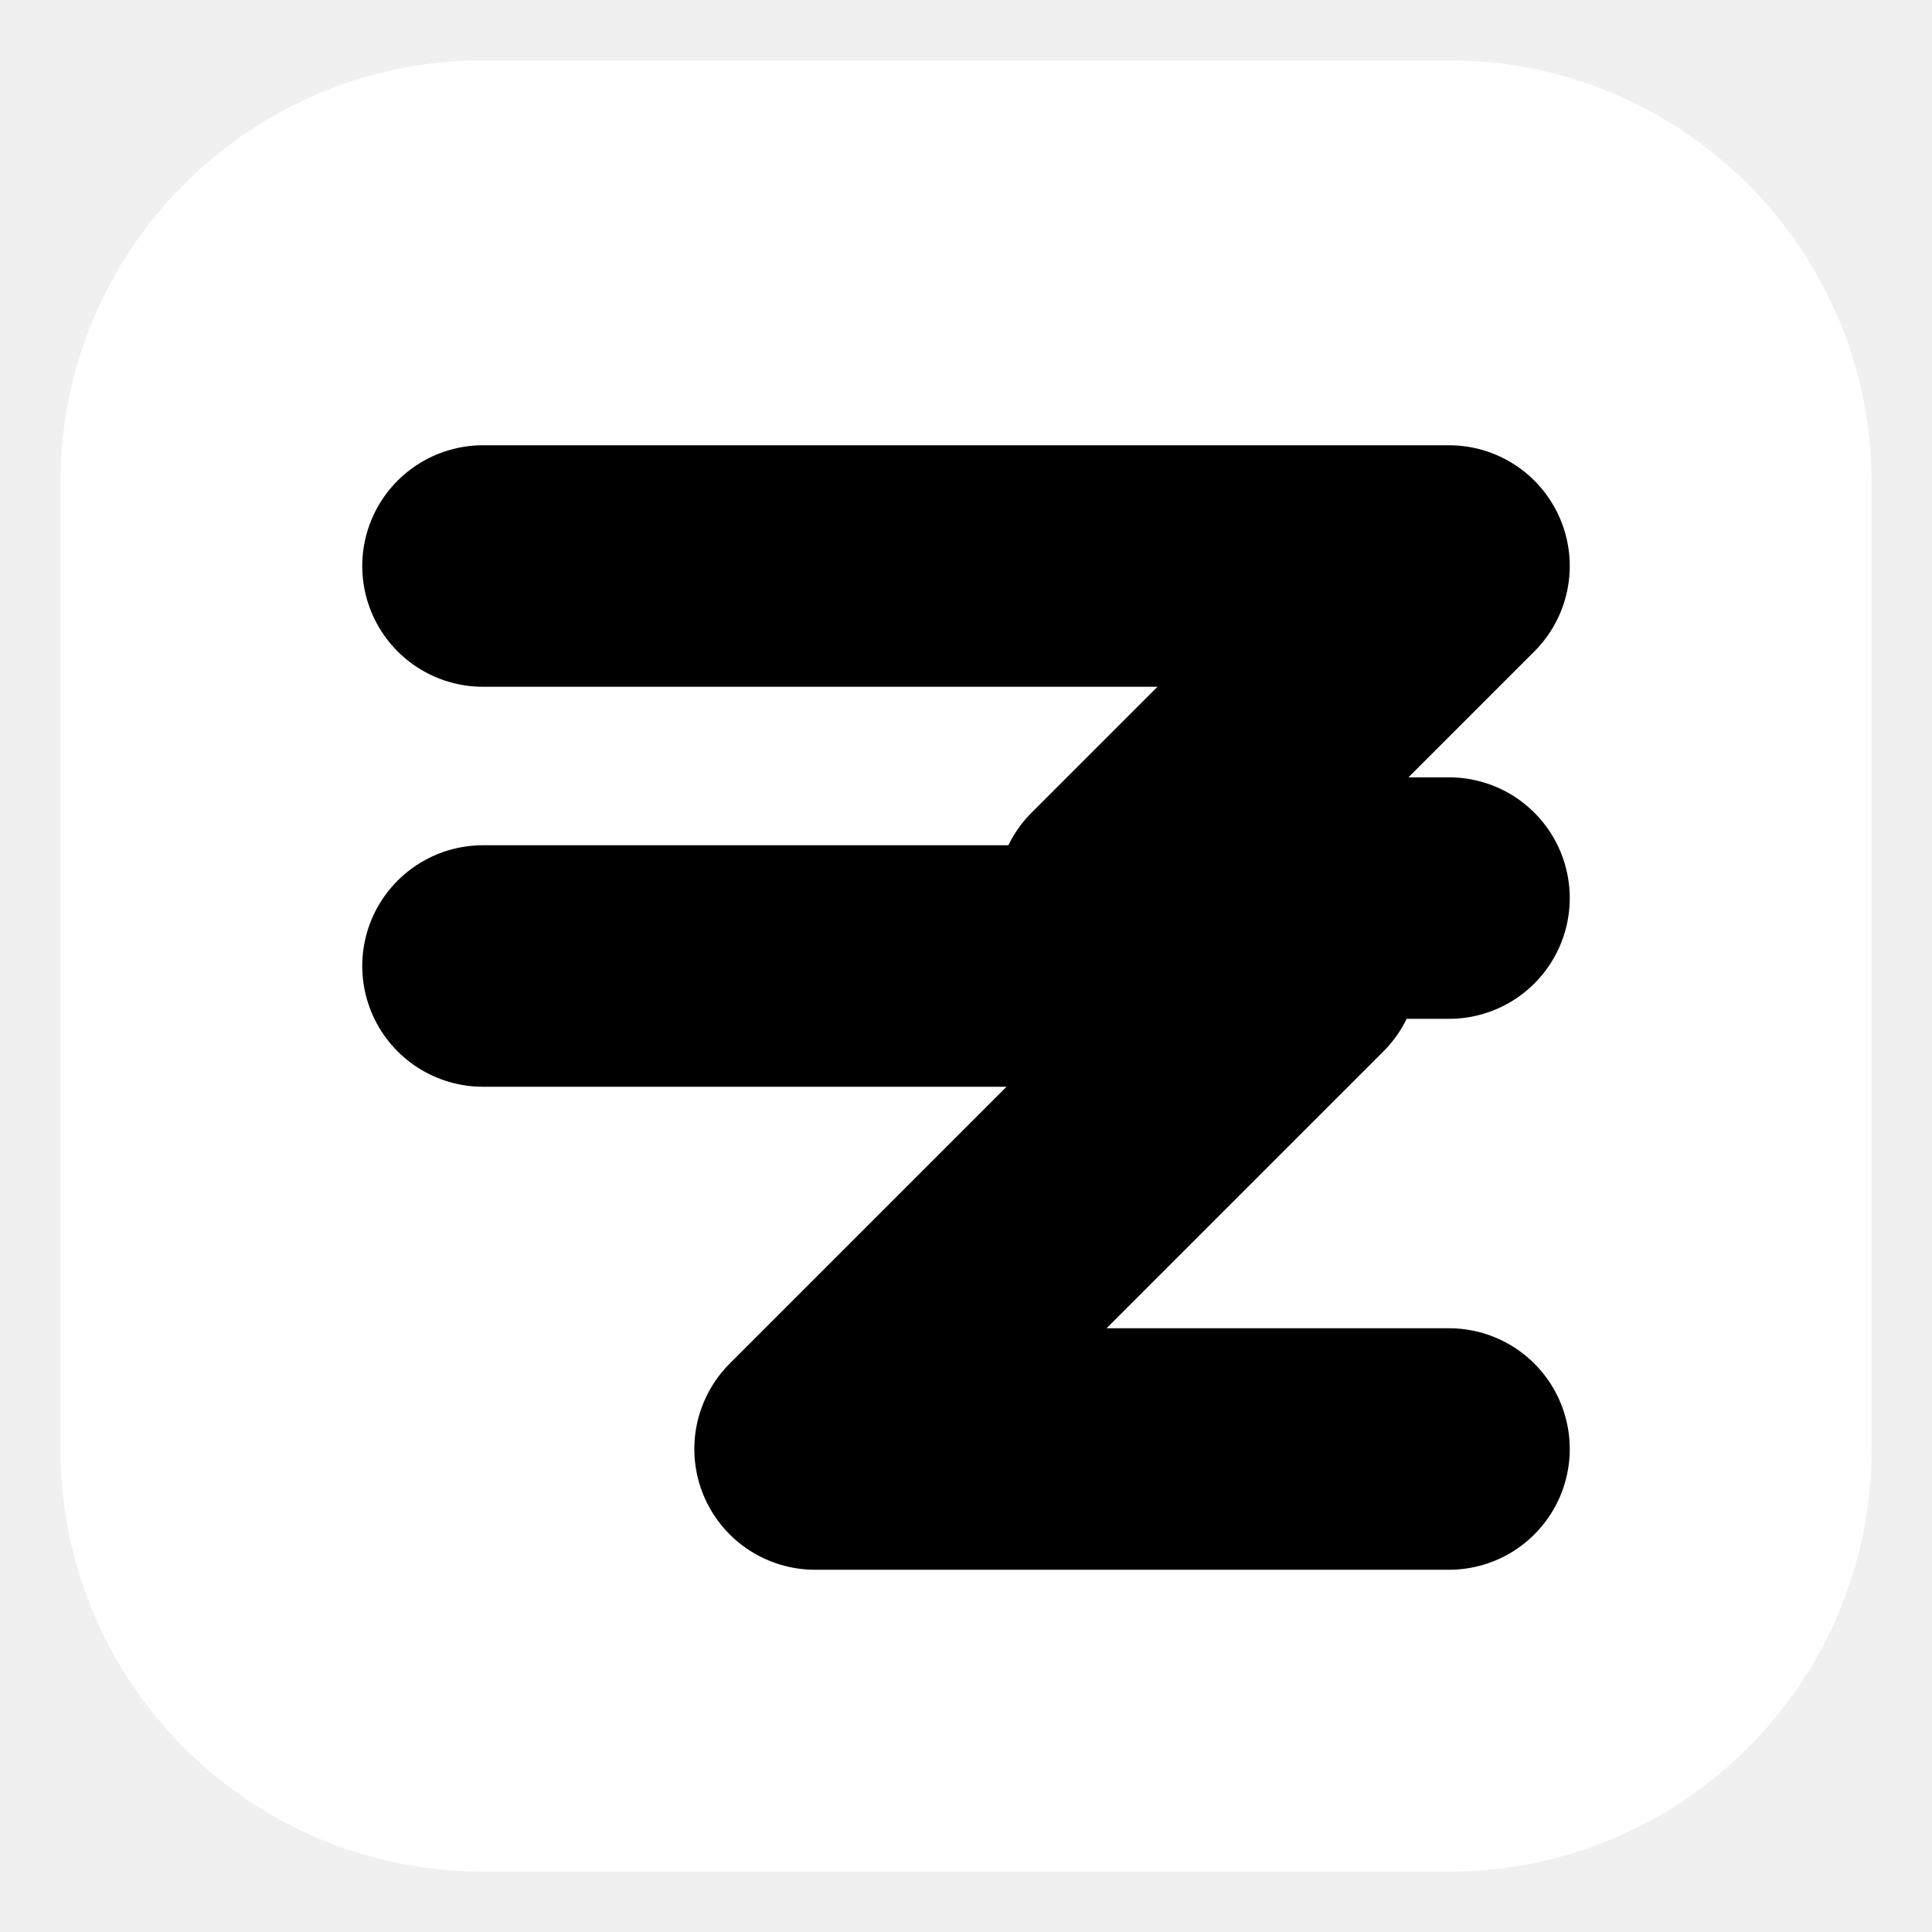
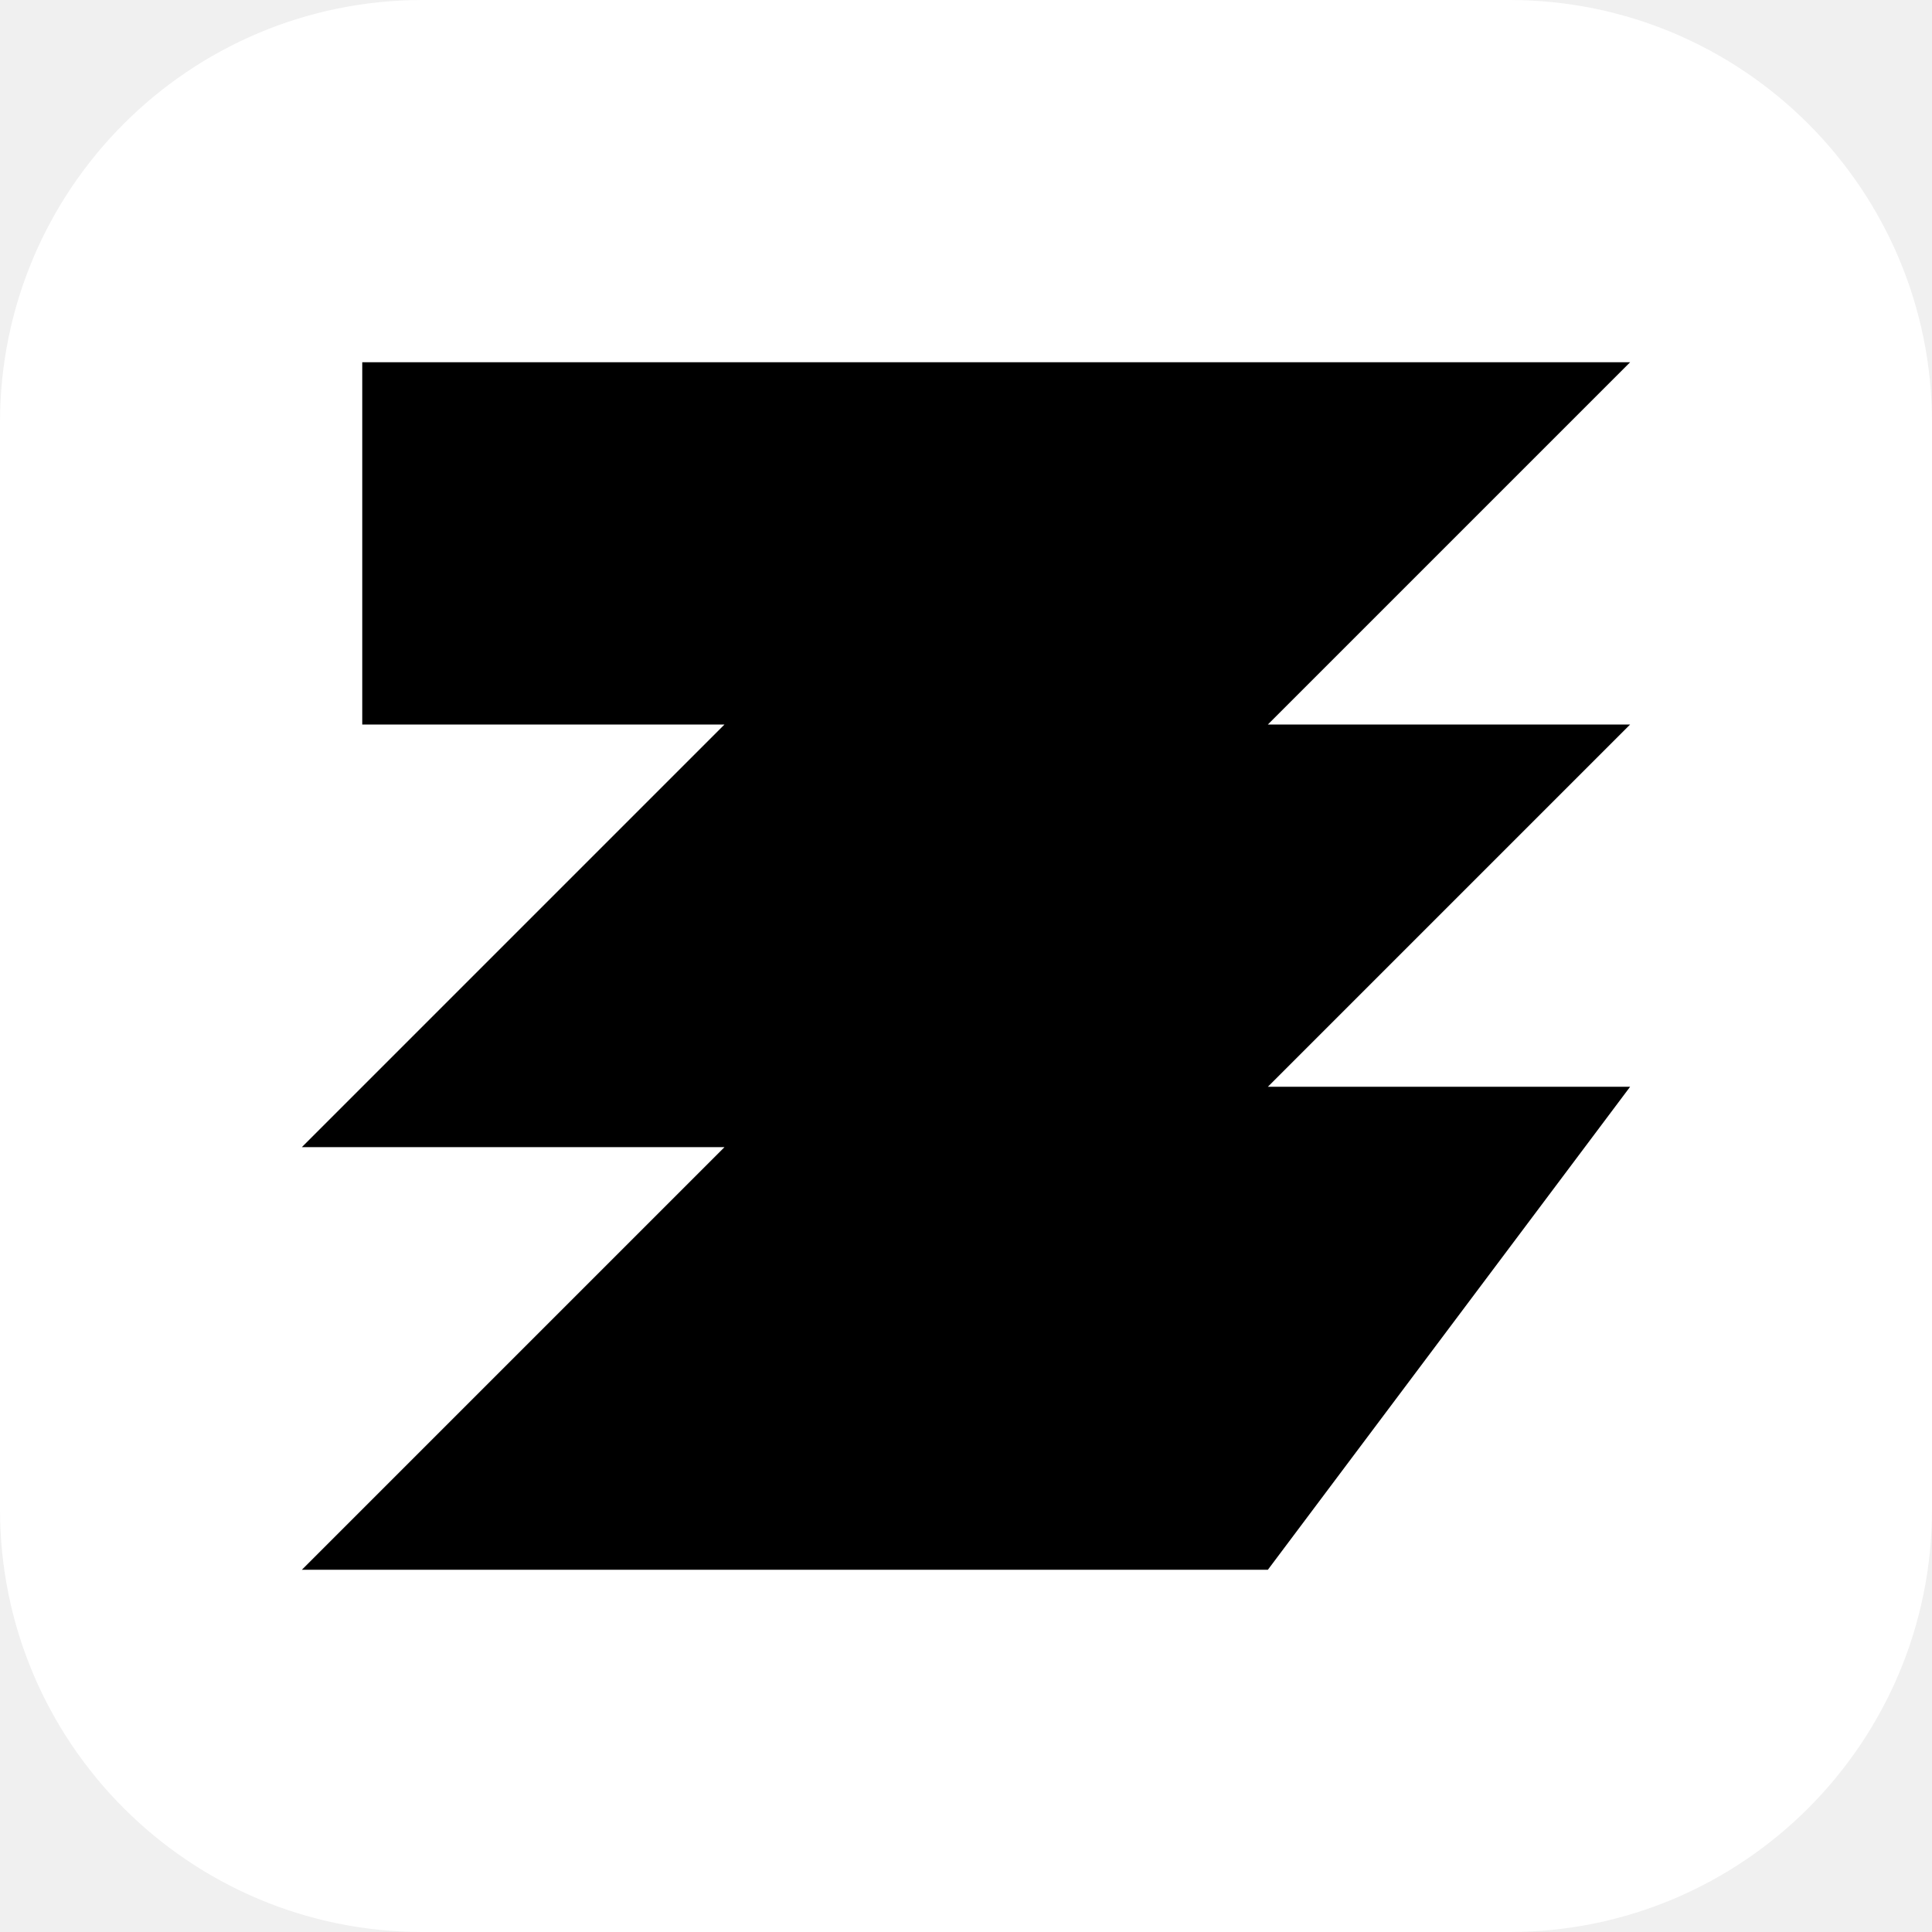
- <svg xmlns="http://www.w3.org/2000/svg" viewBox="0 0 1024 1024" role="img" aria-label="eizhu">
-   <rect x="32" y="32" width="960" height="960" rx="224" fill="#fff" />
-   <path d="M256 300h512L592 476h176M256 512h432L432 768h336" fill="none" stroke="#000" stroke-width="128" stroke-linecap="round" stroke-linejoin="round" />
+ <svg xmlns="http://www.w3.org/2000/svg" viewBox="0 0 64 64" role="img" aria-label="eizhu">
+   <rect width="64" height="64" rx="14" fill="#fff" />
+   <path fill="#000" d="M12 12h42L42 24h12L42 36h12L42 52H10l14-14H10l14-14H12z" />
</svg>
